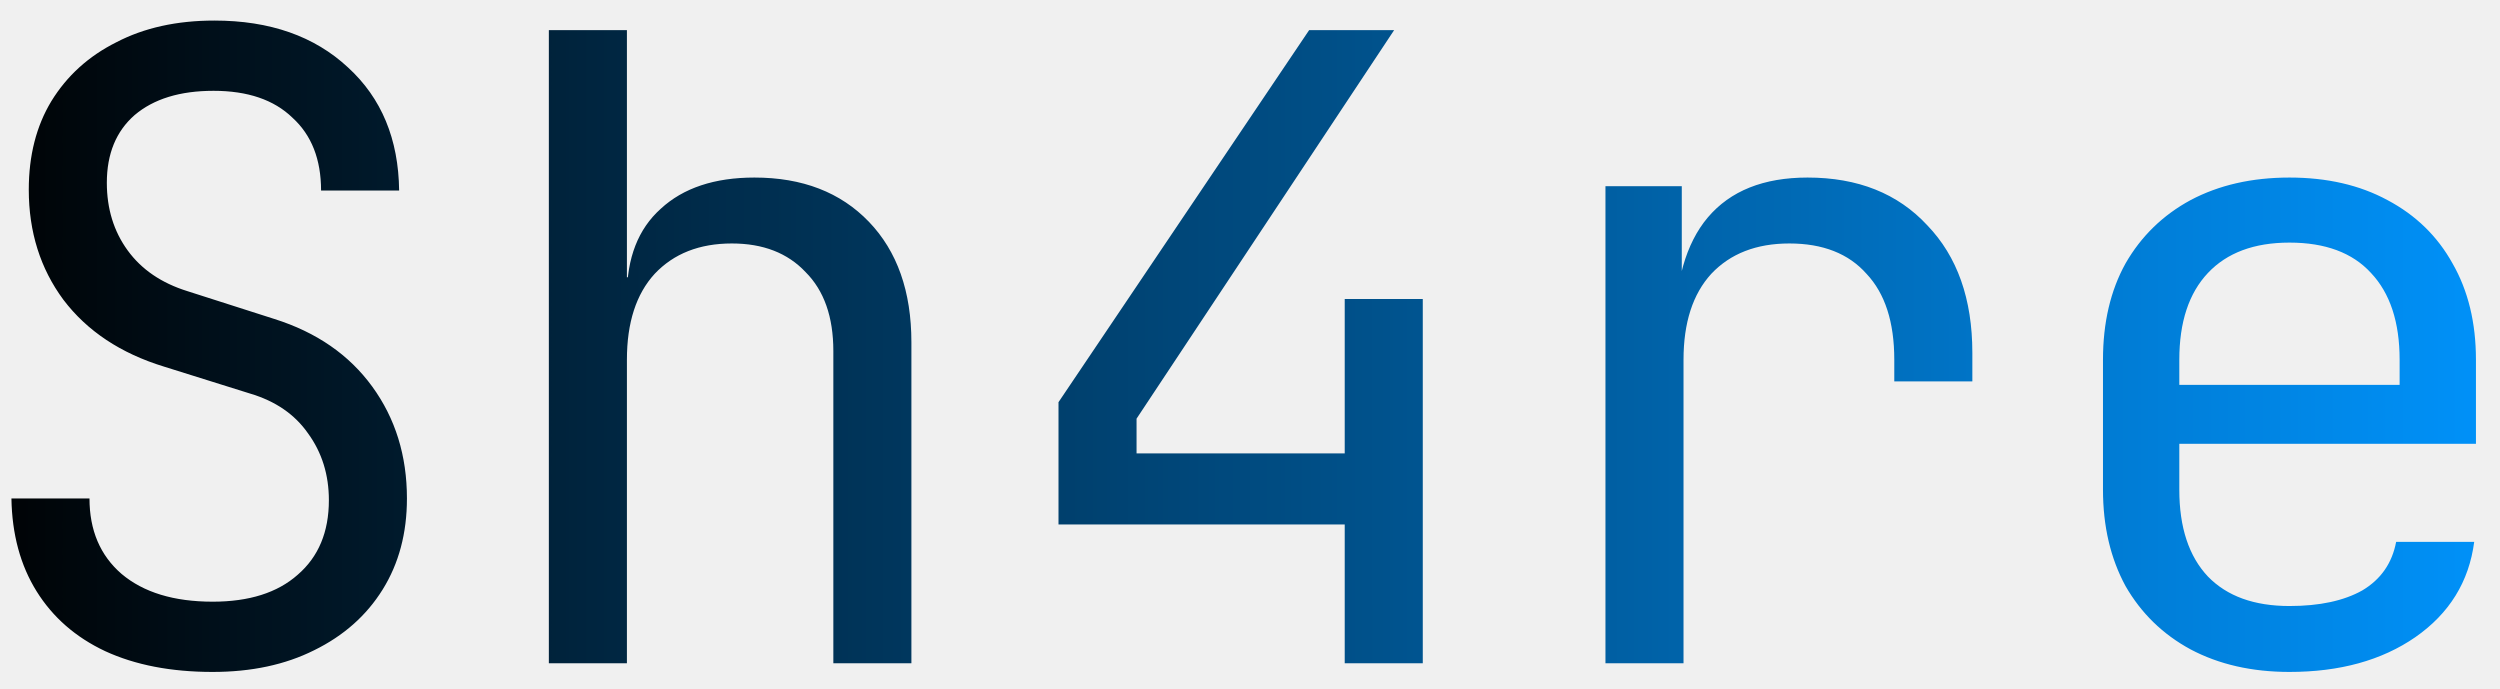
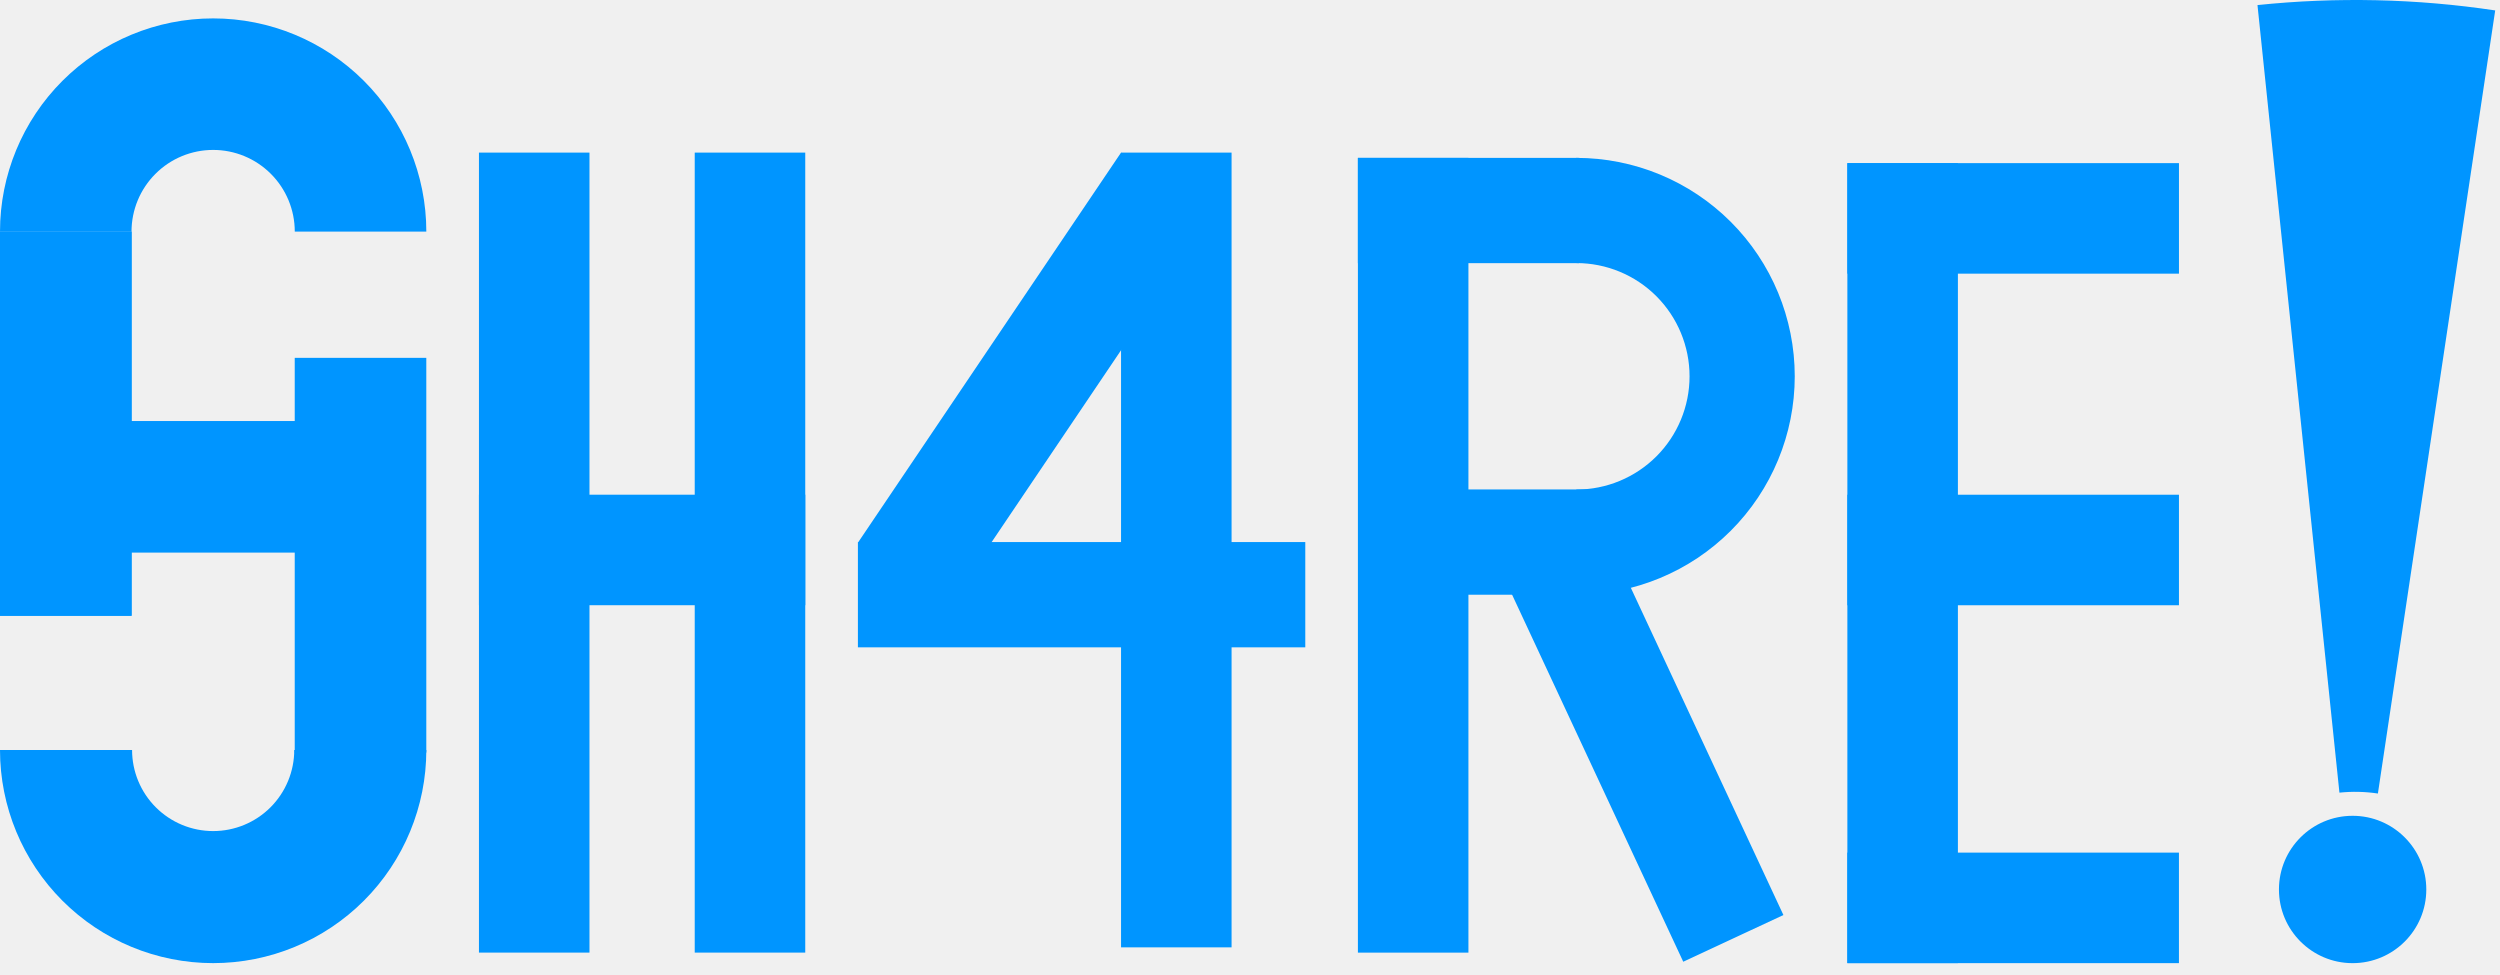
- <svg xmlns="http://www.w3.org/2000/svg" width="98" height="27" viewBox="0 0 98 27" fill="none">
-   <path d="M8.336 26.34C6.704 26.34 5.299 26.068 4.12 25.524C2.964 24.98 2.069 24.198 1.434 23.178C0.799 22.158 0.471 20.945 0.448 19.54H3.508C3.508 20.787 3.927 21.773 4.766 22.498C5.627 23.223 6.817 23.586 8.336 23.586C9.764 23.586 10.875 23.235 11.668 22.532C12.484 21.829 12.892 20.855 12.892 19.608C12.892 18.611 12.62 17.738 12.076 16.99C11.555 16.242 10.795 15.721 9.798 15.426L6.432 14.372C4.732 13.851 3.417 12.978 2.488 11.754C1.581 10.53 1.128 9.091 1.128 7.436C1.128 6.099 1.423 4.943 2.012 3.968C2.624 2.971 3.474 2.2 4.562 1.656C5.65 1.089 6.931 0.806 8.404 0.806C10.58 0.806 12.325 1.418 13.64 2.642C14.955 3.843 15.623 5.453 15.646 7.47H12.586C12.586 6.246 12.212 5.294 11.464 4.614C10.739 3.911 9.707 3.56 8.37 3.56C7.055 3.56 6.024 3.877 5.276 4.512C4.551 5.147 4.188 6.031 4.188 7.164C4.188 8.184 4.46 9.068 5.004 9.816C5.548 10.564 6.33 11.097 7.35 11.414L10.75 12.502C12.405 13.023 13.685 13.907 14.592 15.154C15.499 16.401 15.952 17.863 15.952 19.54C15.952 20.9 15.635 22.09 15 23.11C14.365 24.13 13.47 24.923 12.314 25.49C11.181 26.057 9.855 26.34 8.336 26.34ZM21.515 26V1.18H24.575V7.3V10.87H25.221L24.575 11.584C24.575 10.111 25.017 8.977 25.901 8.184C26.785 7.368 28.009 6.96 29.573 6.96C31.454 6.96 32.95 7.538 34.061 8.694C35.171 9.85 35.727 11.425 35.727 13.42V26H32.667V13.76C32.667 12.423 32.304 11.391 31.579 10.666C30.876 9.918 29.913 9.544 28.689 9.544C27.419 9.544 26.411 9.941 25.663 10.734C24.937 11.527 24.575 12.649 24.575 14.1V26H21.515ZM52.713 26V20.56H41.493V15.766L51.319 1.18H54.651L44.553 16.412V17.772H52.713V11.72H55.773V26H52.713ZM62.934 26V7.3H65.926V10.87H66.64L65.654 13.08C65.654 11.063 66.085 9.544 66.946 8.524C67.83 7.481 69.133 6.96 70.856 6.96C72.828 6.96 74.392 7.583 75.548 8.83C76.727 10.054 77.316 11.72 77.316 13.828V14.95H74.256V14.1C74.256 12.627 73.894 11.505 73.168 10.734C72.466 9.941 71.457 9.544 70.142 9.544C68.85 9.544 67.83 9.941 67.082 10.734C66.357 11.527 65.994 12.649 65.994 14.1V26H62.934ZM89.747 26.34C88.273 26.34 86.981 26.045 85.871 25.456C84.783 24.867 83.933 24.039 83.321 22.974C82.731 21.886 82.437 20.628 82.437 19.2V14.1C82.437 12.649 82.731 11.391 83.321 10.326C83.933 9.261 84.783 8.433 85.871 7.844C86.981 7.255 88.273 6.96 89.747 6.96C91.22 6.96 92.501 7.255 93.589 7.844C94.7 8.433 95.549 9.261 96.139 10.326C96.751 11.391 97.057 12.649 97.057 14.1V17.398H85.429V19.2C85.429 20.673 85.803 21.807 86.551 22.6C87.299 23.371 88.364 23.756 89.747 23.756C90.925 23.756 91.877 23.552 92.603 23.144C93.328 22.713 93.77 22.079 93.929 21.24H96.989C96.785 22.804 96.014 24.051 94.677 24.98C93.362 25.887 91.719 26.34 89.747 26.34ZM94.065 15.358V14.1C94.065 12.627 93.691 11.493 92.943 10.7C92.218 9.907 91.152 9.51 89.747 9.51C88.364 9.51 87.299 9.907 86.551 10.7C85.803 11.493 85.429 12.627 85.429 14.1V15.086H94.303L94.065 15.358Z" fill="url(#paint0_linear_2_2)" />
+ <svg xmlns="http://www.w3.org/2000/svg" width="100" height="39" viewBox="0 0 100 39" fill="none">
+   <g clip-path="url(#clip0_359_1961)">
+     <path d="M17.053 9.263C17.053 7.001 16.154 4.833 14.555 3.234C12.956 1.635 10.788 0.736 8.526 0.736C6.265 0.736 4.096 1.635 2.497 3.234C0.898 4.833 3.4145e-07 7.001 0 9.263H5.261C5.261 8.397 5.605 7.566 6.218 6.954C6.83 6.341 7.66 5.997 8.526 5.997C9.392 5.997 10.223 6.341 10.835 6.954C11.447 7.566 11.791 8.397 11.791 9.263H17.053Z" fill="#0095FF" />
+     <path d="M99.808 0.417C96.66 -0.055 93.465 -0.126 90.299 0.203L93.577 31.706C94.09 31.653 94.607 31.664 95.116 31.741L99.808 0.417Z" fill="#0095FF" />
+     <ellipse cx="94.105" cy="35.579" rx="2.947" ry="2.947" fill="#0095FF" />
+     <path d="M63.053 23.789C65.37 23.789 67.592 22.869 69.231 21.23C70.869 19.592 71.79 17.369 71.79 15.052C71.79 12.735 70.869 10.513 69.231 8.874C67.592 7.236 65.37 6.315 63.053 6.315V10.523C64.254 10.523 65.406 11 66.256 11.849C67.105 12.699 67.582 13.851 67.582 15.052C67.582 16.254 67.105 17.406 66.256 18.255C65.406 19.105 64.254 19.582 63.053 19.582V23.789Z" fill="#0095FF" />
+     <rect y="9.263" width="5.263" height="15.368" fill="#0095FF" />
+     <rect y="9.263" width="5.263" height="15.368" fill="#0095FF" />
+     <path d="M-2.09808e-05 29.999C-2.09808e-05 32.26 0.898 34.429 2.497 36.028C4.096 37.627 6.265 38.525 8.526 38.525C10.788 38.525 12.956 37.627 14.555 36.028C16.154 34.429 17.053 32.26 17.053 29.999H11.77C11.77 30.859 11.428 31.684 10.82 32.293C10.212 32.901 9.387 33.243 8.526 33.243C7.666 33.243 6.841 32.901 6.233 32.293C5.624 31.684 5.283 30.859 5.283 29.999H-2.09808e-05Z" fill="#0095FF" />
+     <rect x="17.053" y="30.105" width="5.263" height="15.79" transform="rotate(180 17.0526 30.1045)" fill="#0095FF" />
+     <rect x="0.632" y="22.105" width="5.263" height="15.79" transform="rotate(-90 0.631592 22.1045)" fill="#0095FF" />
+     <rect x="19.158" y="24.209" width="4.421" height="13.053" transform="rotate(-90 19.1578 24.209)" fill="#0095FF" />
+     <rect x="54.316" y="10.526" width="4.211" height="8.842" transform="rotate(-90 54.3158 10.5264)" fill="#0095FF" />
+     <rect x="54.737" y="23.789" width="4.211" height="8.842" transform="rotate(-90 54.7368 23.7891)" fill="#0095FF" />
+     <rect x="73.895" y="6.525" width="4.421" height="32" fill="#0095FF" />
+     <rect x="87.158" y="6.525" width="4.421" height="13.263" transform="rotate(90 87.158 6.52539)" fill="#0095FF" />
+     <rect x="87.158" y="34.105" width="4.421" height="13.263" transform="rotate(90 87.158 34.1045)" fill="#0095FF" />
+     <rect x="87.158" y="19.789" width="4.421" height="13.263" transform="rotate(90 87.158 19.7891)" fill="#0095FF" />
+     <rect x="19.158" y="6.104" width="4.421" height="32" fill="#0095FF" />
+     <rect x="27.789" y="6.104" width="4.421" height="32" fill="#0095FF" />
+     <rect x="44.841" y="6.104" width="4.421" height="18.8" transform="rotate(34 44.8406 6.10449)" fill="#0095FF" />
+     <rect x="34.316" y="25.894" width="4.211" height="17.895" transform="rotate(-90 34.3158 25.8936)" fill="#0095FF" />
+     <rect x="44.842" y="6.104" width="4.421" height="31.79" fill="#0095FF" />
+     <rect x="54.316" y="6.315" width="4.421" height="31.79" fill="#0095FF" />
+     <rect x="59.752" y="22.219" width="4.421" height="17.93" transform="rotate(-25 59.7522 22.2188)" fill="#0095FF" />
+   </g>
  <defs>
-     <linearGradient id="paint0_linear_2_2" x1="-2" y1="13.5" x2="100" y2="13.5" gradientUnits="userSpaceOnUse">
-       <stop />
-       <stop offset="1" stop-color="#0095FF" />
-     </linearGradient>
+     <clipPath id="clip0_359_1961">
+       <rect width="100" height="39" fill="white" />
+     </clipPath>
  </defs>
</svg>
